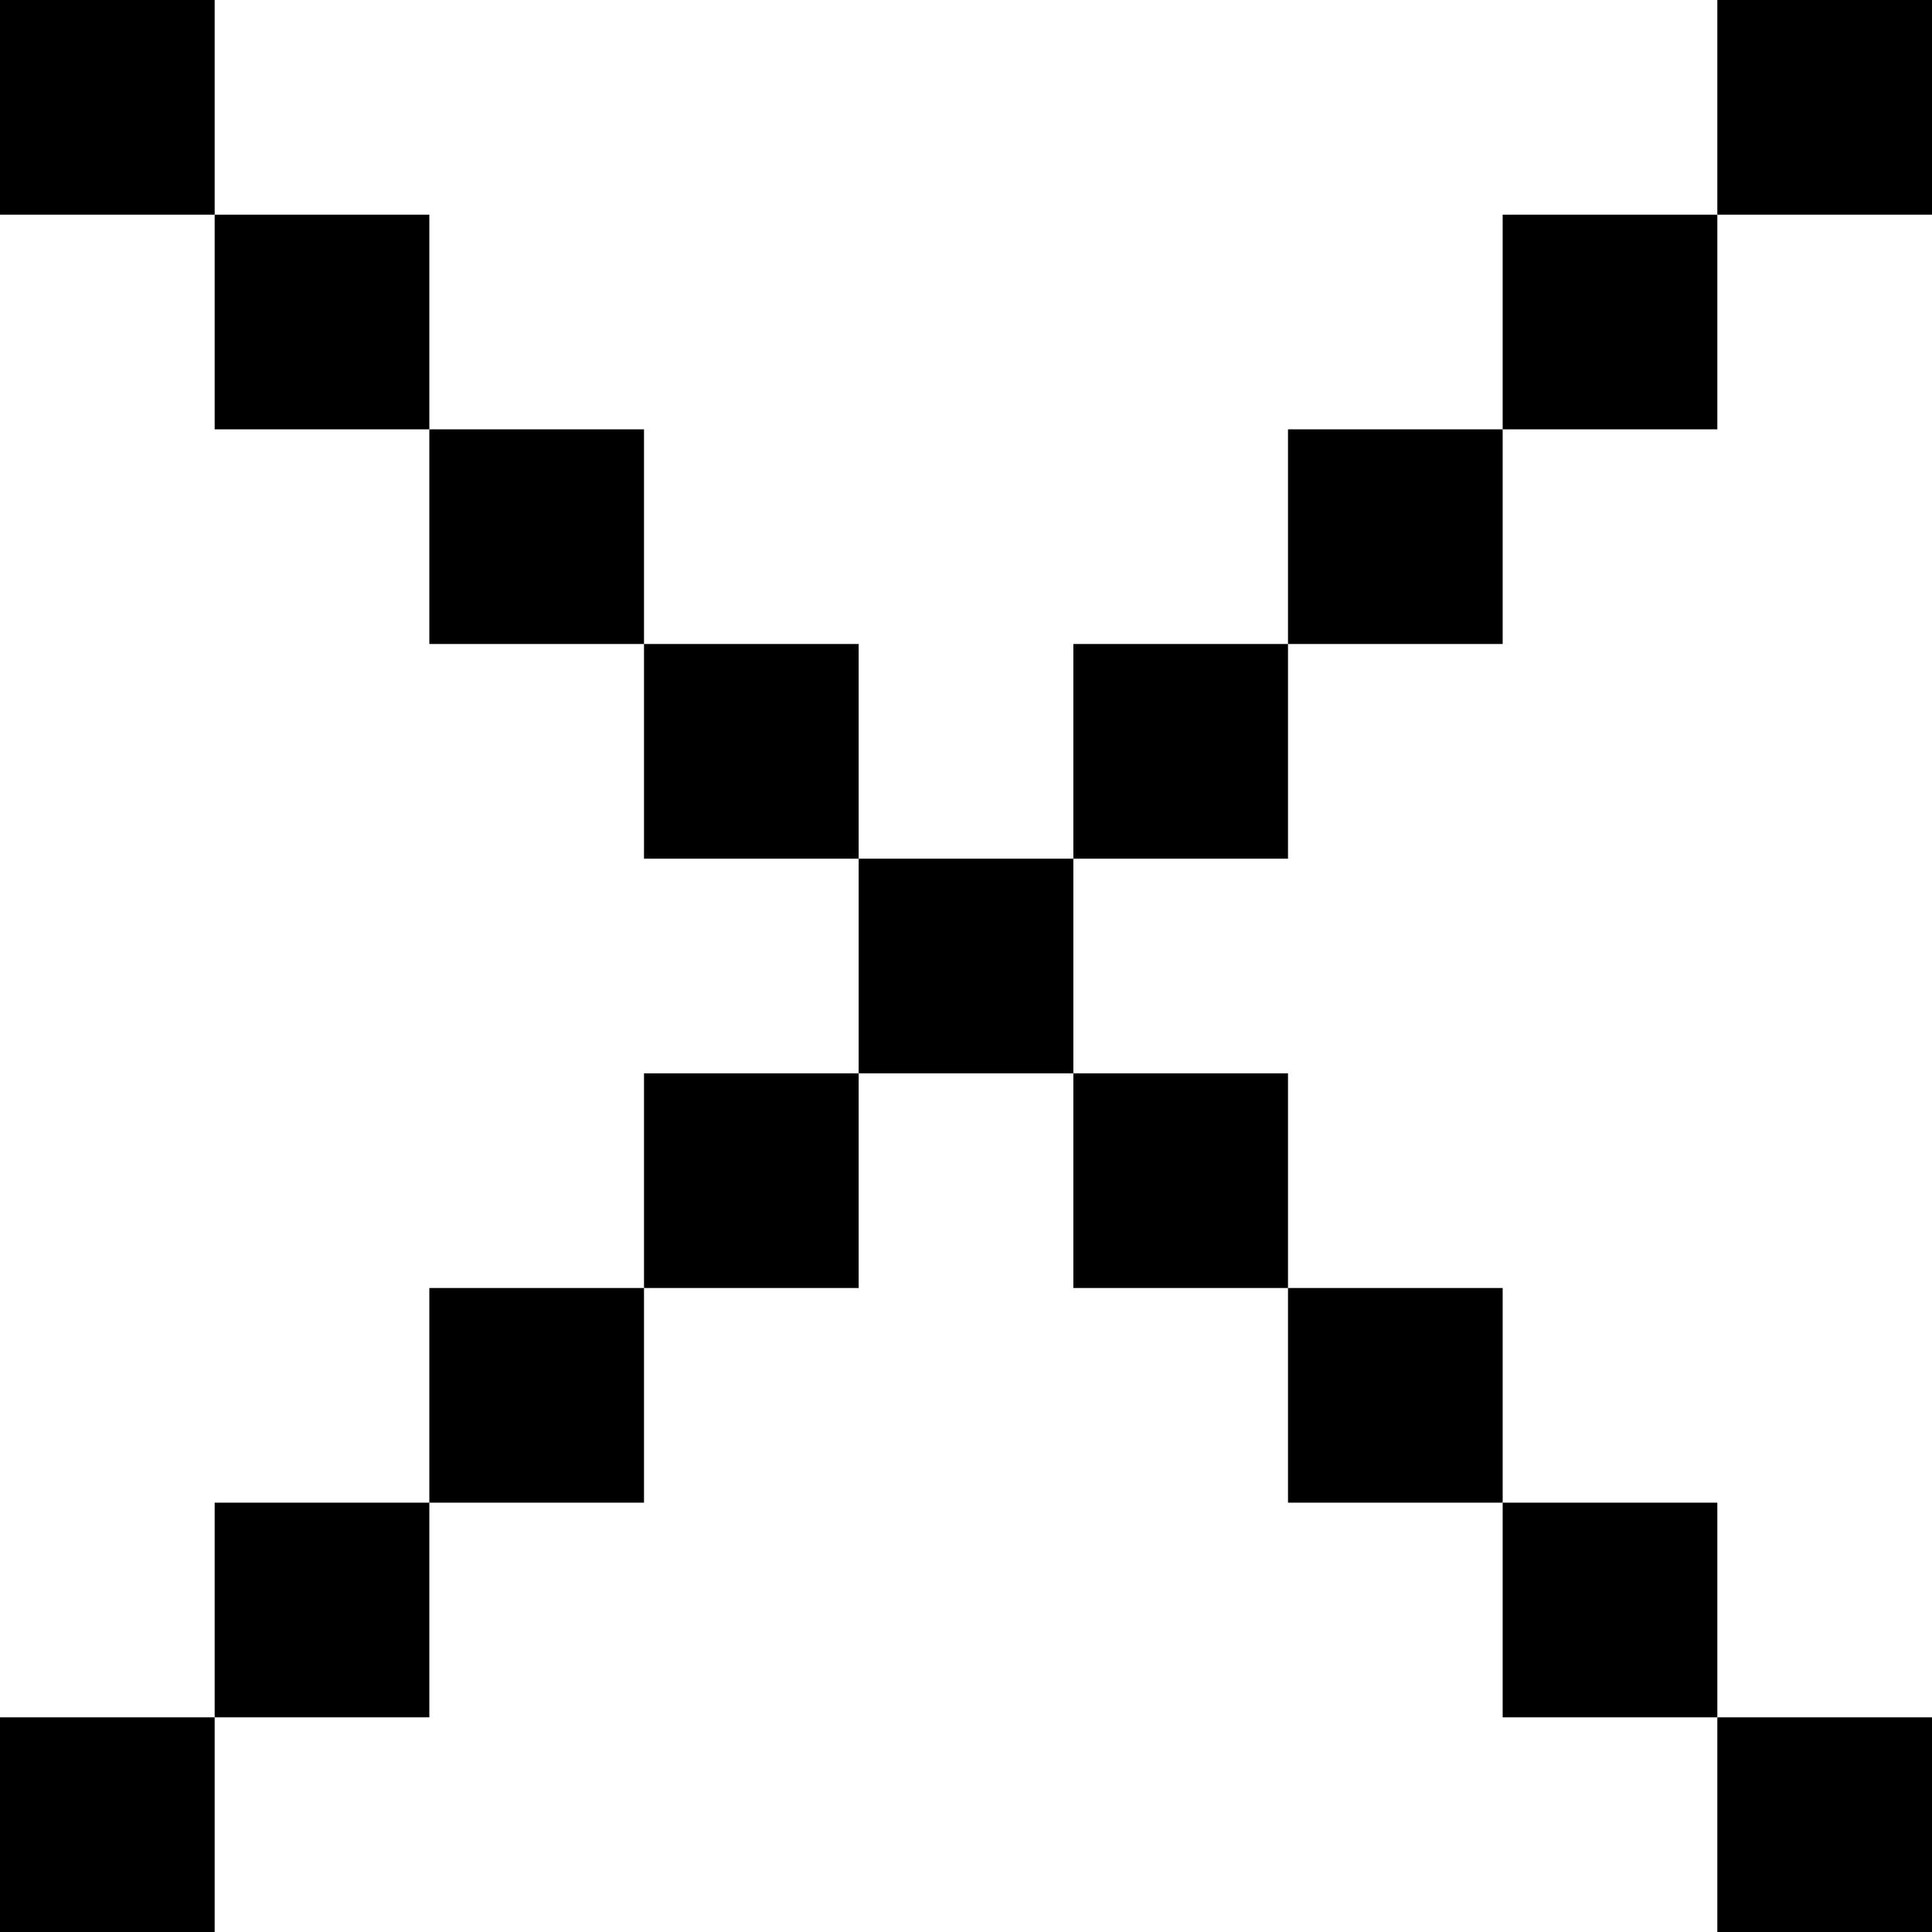
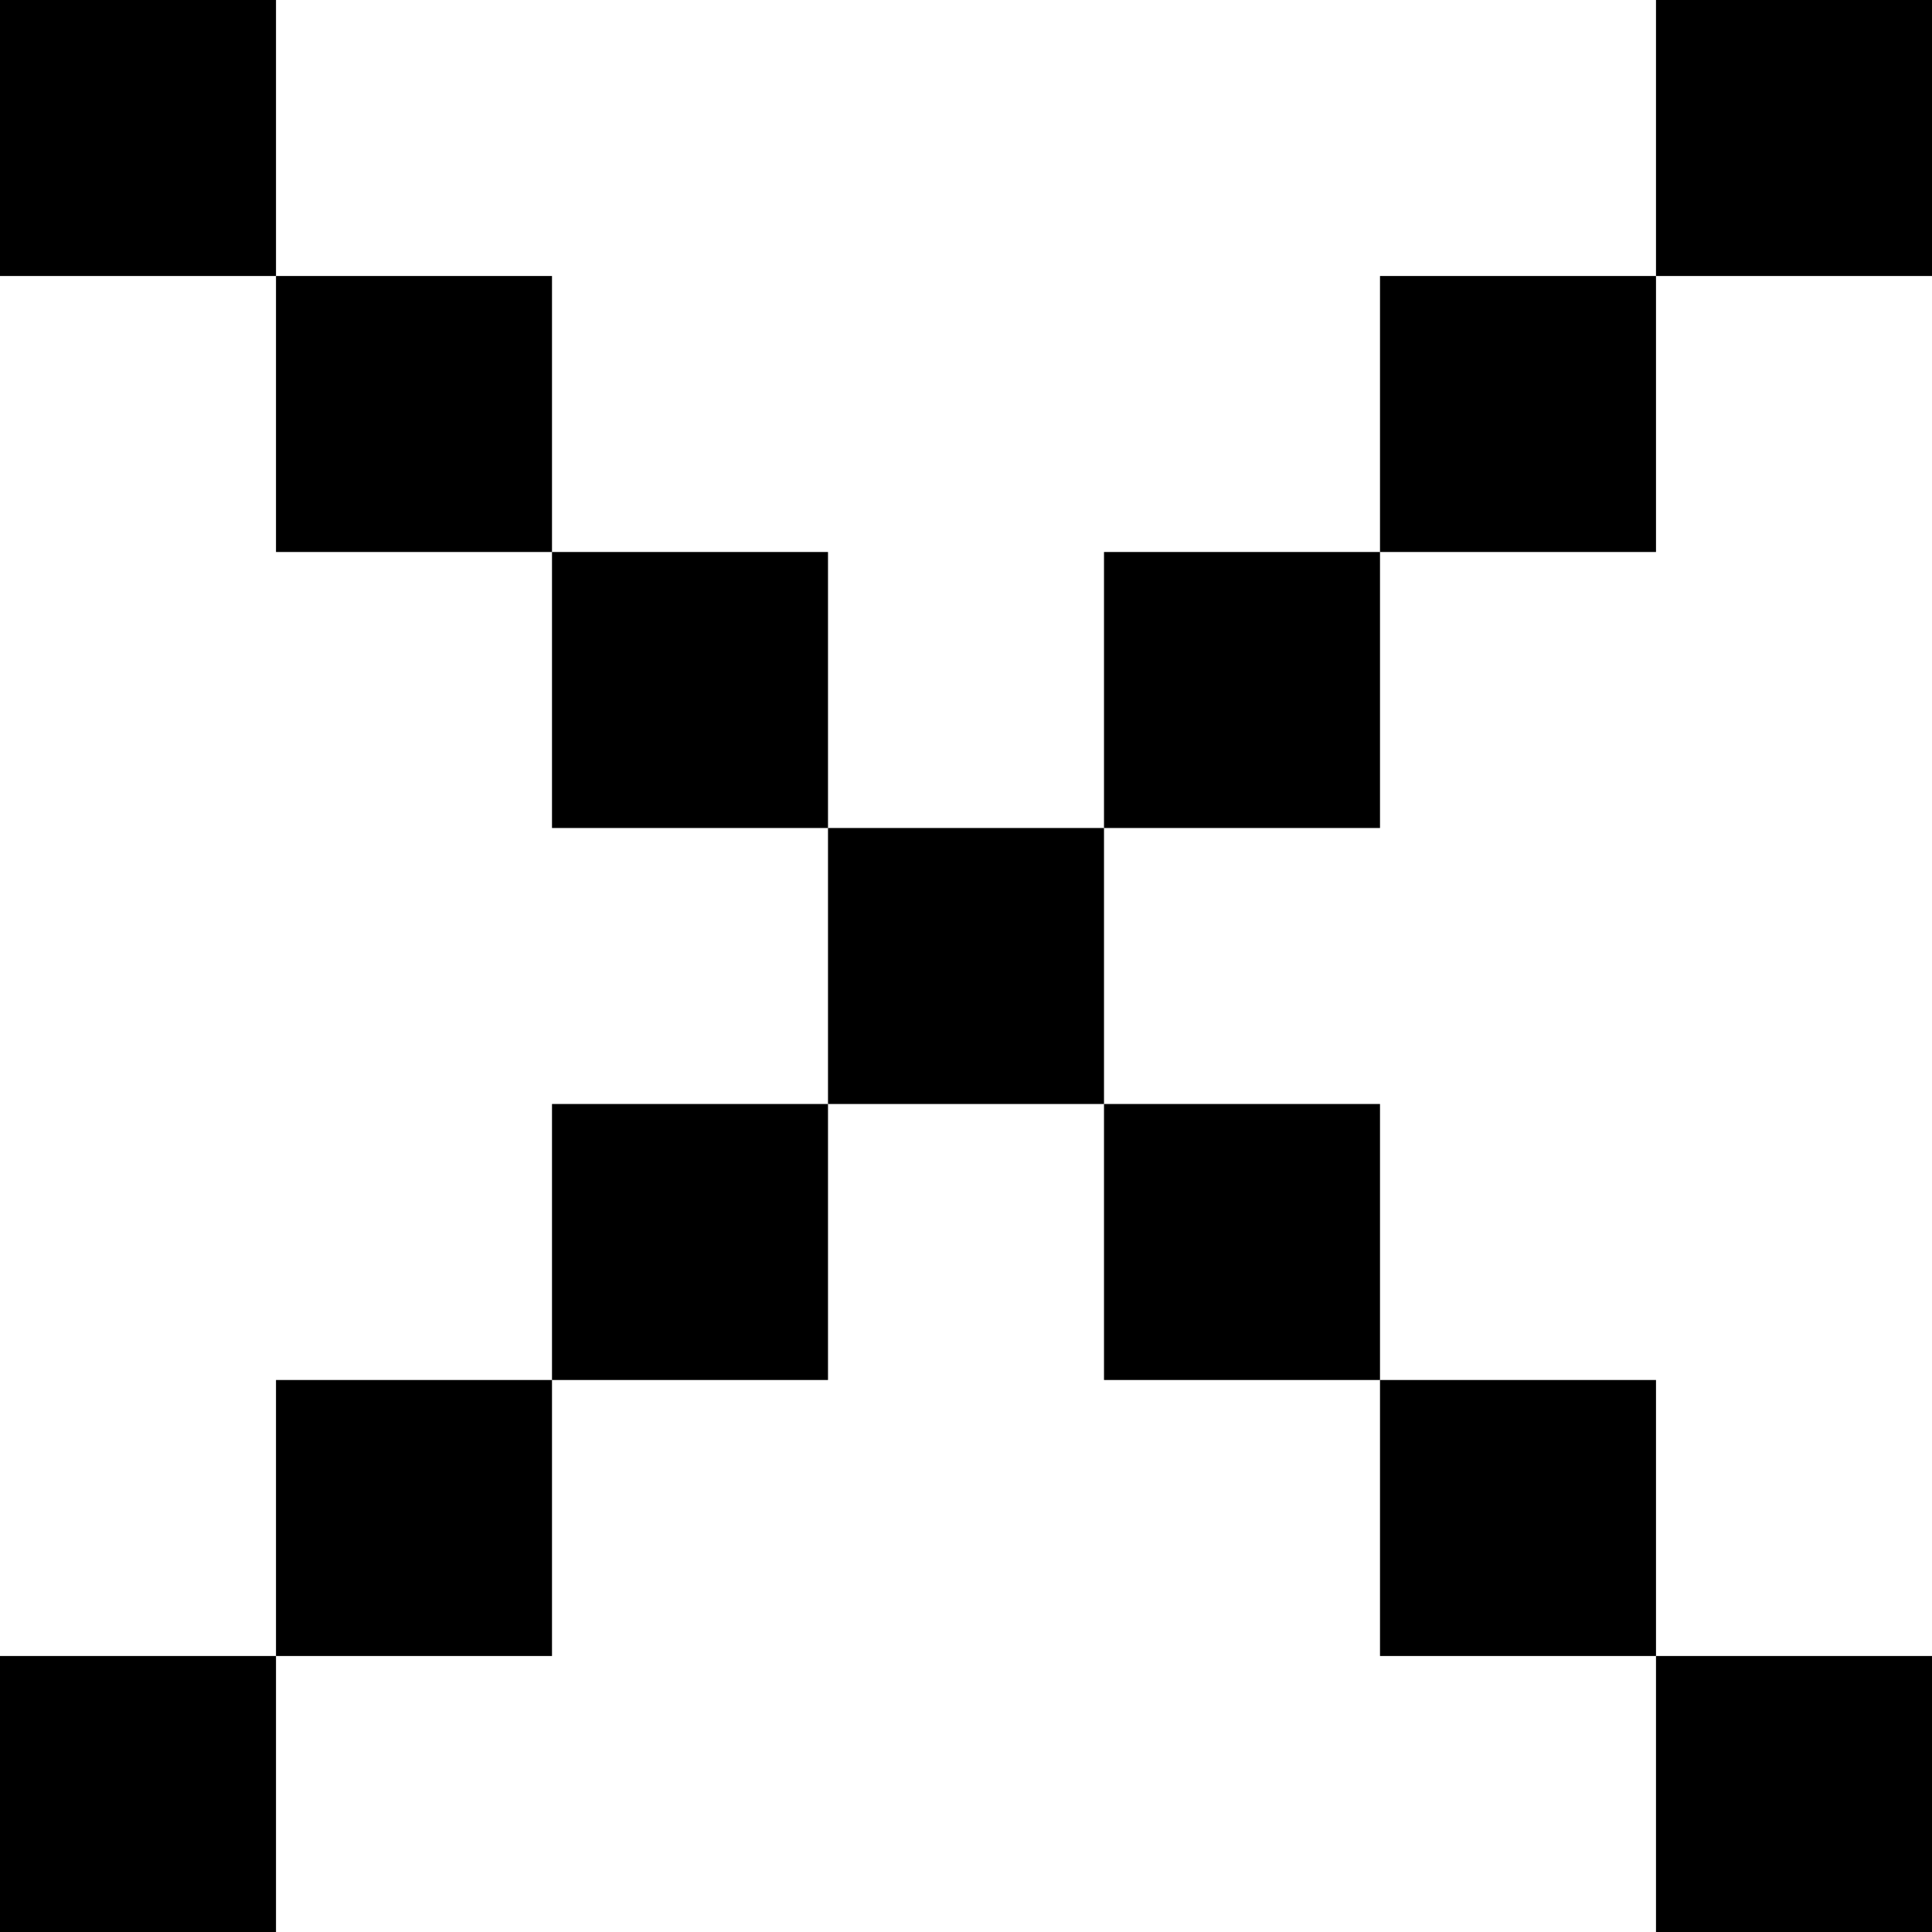
- <svg xmlns="http://www.w3.org/2000/svg" viewBox="0 0 9 9" fill="currentColor">
-   <rect width="1" height="1" />
-   <rect x="1" y="1" width="1" height="1" />
-   <rect x="2" y="2" width="1" height="1" />
+ <svg xmlns="http://www.w3.org/2000/svg" viewBox="0 0 7 7" width="21" height="21" fill="currentColor">
+   <rect y="6" width="1" height="1" />
+   <rect x="1" y="5" width="1" height="1" />
+   <rect x="2" y="4" width="1" height="1" />
  <rect x="3" y="3" width="1" height="1" />
+   <rect x="4" y="2" width="1" height="1" />
+   <rect x="5" y="1" width="1" height="1" />
+   <rect x="6" width="1" height="1" />
  <rect x="4" y="4" width="1" height="1" />
  <rect x="5" y="5" width="1" height="1" />
  <rect x="6" y="6" width="1" height="1" />
-   <rect x="7" y="7" width="1" height="1" />
-   <rect x="8" y="8" width="1" height="1" />
-   <rect x="8" width="1" height="1" />
-   <rect x="7" y="1" width="1" height="1" />
-   <rect x="6" y="2" width="1" height="1" />
-   <rect x="5" y="3" width="1" height="1" />
-   <rect x="3" y="5" width="1" height="1" />
-   <rect x="2" y="6" width="1" height="1" />
-   <rect x="1" y="7" width="1" height="1" />
-   <rect y="8" width="1" height="1" />
+   <rect x="2" y="2" width="1" height="1" />
+   <rect x="1" y="1" width="1" height="1" />
+   <rect width="1" height="1" />
</svg>
